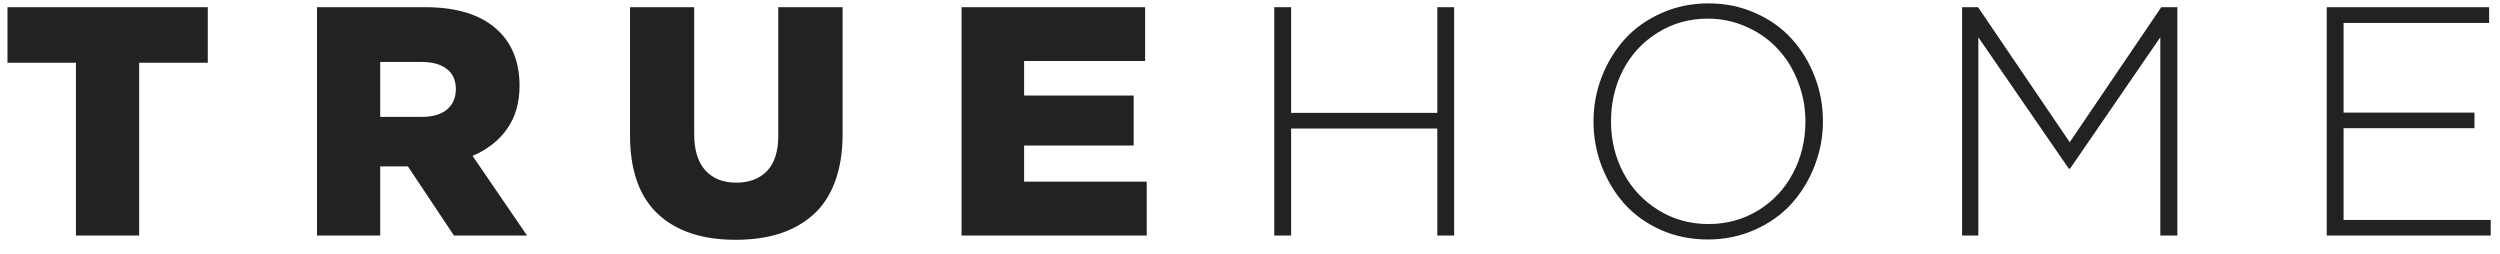
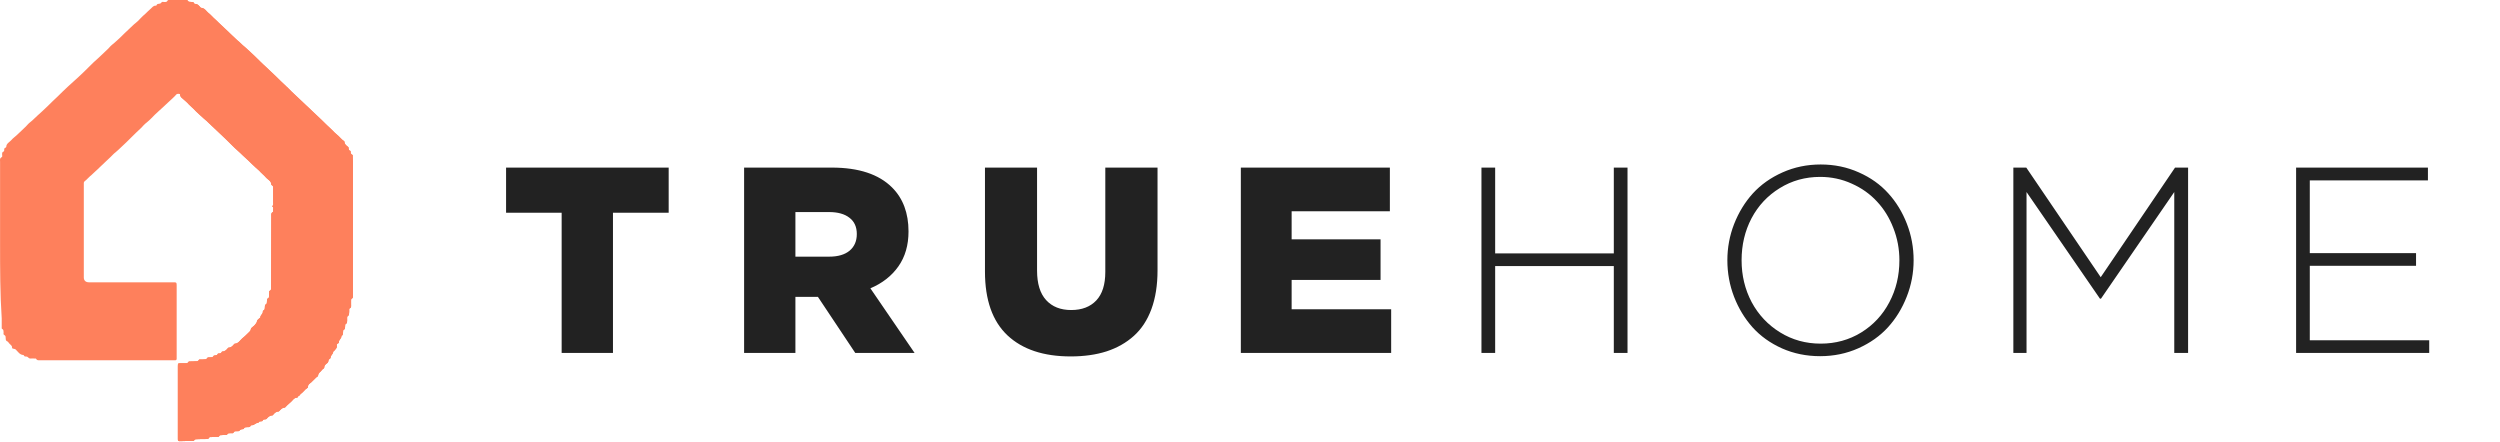
- <svg xmlns="http://www.w3.org/2000/svg" width="138" height="14" viewBox="0 0 138 14" fill="none">
-   <path d="M0.413 3.464V0.396H11.47V3.464H7.682V13H4.192V3.464H0.413ZM17.499 13V0.396H23.458C25.292 0.396 26.66 0.848 27.562 1.75C28.307 2.494 28.679 3.49 28.679 4.738C28.679 5.67 28.45 6.461 27.993 7.111C27.536 7.762 26.9 8.26 26.086 8.605L29.092 13H25.058L22.518 9.186H20.988V13H17.499ZM20.988 6.452H23.291C23.883 6.452 24.343 6.317 24.671 6.048C24.999 5.772 25.163 5.395 25.163 4.914C25.163 4.428 24.996 4.059 24.662 3.807C24.334 3.549 23.871 3.42 23.273 3.42H20.988V6.452ZM34.778 7.472V0.396H38.32V7.401C38.32 8.286 38.525 8.954 38.935 9.405C39.346 9.856 39.914 10.082 40.641 10.082C41.367 10.082 41.935 9.865 42.346 9.432C42.756 8.998 42.961 8.351 42.961 7.489V0.396H46.512V7.384C46.512 8.386 46.374 9.262 46.099 10.012C45.823 10.762 45.425 11.371 44.903 11.84C44.382 12.309 43.761 12.66 43.04 12.895C42.325 13.123 41.514 13.237 40.605 13.237C38.76 13.237 37.327 12.76 36.308 11.805C35.288 10.844 34.778 9.399 34.778 7.472ZM53.077 13V0.396H63.211V3.367H56.531V5.274H62.578V8.034H56.531V10.029H63.299V13H53.077ZM70.339 13V0.396H71.27V6.232H79.339V0.396H80.27V13H79.339V7.094H71.27V13H70.339ZM87.961 6.698C87.961 5.843 88.113 5.022 88.418 4.237C88.728 3.446 89.153 2.752 89.692 2.154C90.237 1.557 90.911 1.079 91.714 0.722C92.517 0.364 93.381 0.186 94.307 0.186C95.238 0.186 96.103 0.364 96.899 0.722C97.696 1.073 98.364 1.548 98.903 2.146C99.442 2.737 99.864 3.429 100.169 4.22C100.474 5.005 100.626 5.831 100.626 6.698C100.626 7.554 100.471 8.377 100.16 9.168C99.856 9.953 99.431 10.648 98.886 11.251C98.341 11.849 97.667 12.326 96.864 12.684C96.061 13.041 95.197 13.22 94.272 13.22C93.34 13.22 92.476 13.044 91.679 12.692C90.882 12.335 90.214 11.857 89.675 11.26C89.142 10.662 88.723 9.971 88.418 9.186C88.113 8.395 87.961 7.565 87.961 6.698ZM88.928 6.698C88.928 7.729 89.156 8.679 89.613 9.546C90.076 10.407 90.721 11.093 91.547 11.602C92.373 12.112 93.293 12.367 94.307 12.367C95.32 12.367 96.237 12.115 97.058 11.611C97.884 11.102 98.522 10.416 98.974 9.555C99.431 8.693 99.659 7.741 99.659 6.698C99.659 5.931 99.522 5.198 99.246 4.501C98.977 3.804 98.605 3.203 98.13 2.699C97.661 2.189 97.09 1.785 96.416 1.486C95.748 1.182 95.033 1.029 94.272 1.029C93.258 1.029 92.341 1.284 91.52 1.794C90.7 2.298 90.061 2.98 89.605 3.842C89.153 4.703 88.928 5.655 88.928 6.698ZM108.308 13V0.396H109.187L114.249 7.85L119.303 0.396H120.19V13H119.25V2.058L114.267 9.309H114.196L109.204 2.058V13H108.308ZM128.435 13V0.396H137.399V1.267H129.366V6.215H136.591V7.076H129.366V12.139H137.487V13H128.435Z" fill="#222222" />
+ <svg xmlns="http://www.w3.org/2000/svg" width="170" height="30" viewBox="0 0 170 30" fill="none">
+   <path d="M34.413 14.464V11.396H45.47V14.464H41.682V24H38.192V14.464H34.413ZM50.599 24V11.396H56.558C58.392 11.396 59.76 11.848 60.663 12.75C61.407 13.494 61.779 14.49 61.779 15.738C61.779 16.67 61.55 17.461 61.093 18.111C60.636 18.762 60 19.26 59.186 19.605L62.192 24H58.158L55.618 20.186H54.088V24H50.599ZM54.088 17.452H56.391C56.983 17.452 57.443 17.317 57.771 17.048C58.099 16.773 58.263 16.395 58.263 15.914C58.263 15.428 58.096 15.059 57.762 14.807C57.434 14.549 56.971 14.42 56.373 14.42H54.088V17.452ZM66.978 18.472V11.396H70.52V18.401C70.52 19.286 70.725 19.954 71.135 20.405C71.546 20.856 72.114 21.082 72.841 21.082C73.567 21.082 74.135 20.865 74.546 20.432C74.956 19.998 75.161 19.351 75.161 18.489V11.396H78.712V18.384C78.712 19.386 78.574 20.262 78.299 21.012C78.023 21.762 77.625 22.371 77.103 22.84C76.582 23.309 75.961 23.66 75.24 23.895C74.525 24.123 73.714 24.237 72.805 24.237C70.96 24.237 69.527 23.76 68.508 22.805C67.488 21.844 66.978 20.399 66.978 18.472ZM84.377 24V11.396H94.511V14.367H87.831V16.274H93.878V19.034H87.831V21.029H94.599V24H84.377ZM100.739 24V11.396H101.671V17.232H109.739V11.396H110.671V24H109.739V18.094H101.671V24H100.739ZM117.461 17.698C117.461 16.843 117.613 16.023 117.918 15.237C118.229 14.446 118.653 13.752 119.192 13.154C119.737 12.557 120.411 12.079 121.214 11.722C122.017 11.364 122.881 11.185 123.807 11.185C124.738 11.185 125.603 11.364 126.399 11.722C127.196 12.073 127.864 12.548 128.403 13.146C128.942 13.737 129.364 14.429 129.669 15.22C129.974 16.005 130.126 16.831 130.126 17.698C130.126 18.554 129.971 19.377 129.66 20.168C129.355 20.953 128.931 21.648 128.386 22.251C127.841 22.849 127.167 23.326 126.364 23.684C125.562 24.041 124.697 24.22 123.771 24.22C122.84 24.22 121.976 24.044 121.179 23.692C120.382 23.335 119.714 22.857 119.175 22.26C118.642 21.662 118.223 20.971 117.918 20.186C117.613 19.395 117.461 18.565 117.461 17.698ZM118.428 17.698C118.428 18.73 118.656 19.679 119.113 20.546C119.576 21.407 120.221 22.093 121.047 22.602C121.873 23.112 122.793 23.367 123.807 23.367C124.82 23.367 125.737 23.115 126.558 22.611C127.384 22.102 128.022 21.416 128.474 20.555C128.931 19.693 129.159 18.741 129.159 17.698C129.159 16.931 129.021 16.198 128.746 15.501C128.477 14.804 128.104 14.203 127.63 13.699C127.161 13.19 126.59 12.785 125.916 12.486C125.248 12.182 124.533 12.029 123.771 12.029C122.758 12.029 121.841 12.284 121.021 12.794C120.2 13.298 119.562 13.98 119.104 14.842C118.653 15.703 118.428 16.655 118.428 17.698ZM136.908 24V11.396H137.787L142.849 18.85L147.903 11.396H148.79V24H147.85V13.058L142.867 20.309H142.796L137.804 13.058V24H136.908ZM156.135 24V11.396H165.099V12.267H157.066V17.215H164.291V18.076H157.066V23.139H165.187V24H156.135Z" fill="#222222" />
+   <path d="M0.005 16.559C0.005 14.703 0.005 12.86 0.005 11.004C0.005 10.885 -0.037 10.766 0.117 10.686C0.174 10.66 0.145 10.567 0.145 10.514C0.145 10.434 0.131 10.342 0.244 10.302C0.286 10.289 0.286 10.236 0.286 10.196C0.286 10.13 0.286 10.063 0.384 10.037C0.398 10.037 0.426 9.997 0.426 9.984C0.426 9.758 0.65 9.666 0.777 9.52C0.875 9.4 1.015 9.308 1.127 9.202C1.253 9.082 1.38 8.963 1.506 8.844C1.618 8.724 1.744 8.632 1.842 8.512C1.941 8.393 2.067 8.3 2.193 8.194C2.305 8.088 2.431 7.969 2.544 7.863C2.656 7.757 2.768 7.651 2.894 7.545C3.006 7.439 3.133 7.319 3.245 7.213C3.357 7.107 3.469 7.001 3.581 6.882C3.693 6.776 3.82 6.657 3.932 6.55C4.044 6.444 4.156 6.325 4.268 6.219C4.395 6.1 4.507 5.994 4.633 5.874C4.745 5.768 4.857 5.662 4.984 5.556C5.096 5.45 5.222 5.344 5.334 5.238C5.461 5.119 5.573 5.013 5.699 4.894C5.811 4.787 5.923 4.668 6.035 4.562C6.148 4.456 6.26 4.337 6.372 4.231C6.498 4.125 6.596 4.019 6.723 3.913C6.849 3.793 6.975 3.674 7.101 3.555C7.213 3.435 7.34 3.343 7.438 3.223C7.536 3.104 7.662 3.011 7.788 2.905C7.901 2.799 8.027 2.693 8.139 2.587C8.251 2.481 8.363 2.362 8.476 2.256C8.602 2.136 8.728 2.017 8.854 1.898C8.98 1.792 9.079 1.672 9.205 1.58C9.331 1.487 9.429 1.381 9.541 1.261C9.654 1.142 9.78 1.023 9.906 0.917C10.018 0.811 10.116 0.705 10.243 0.599C10.355 0.506 10.425 0.373 10.593 0.387C10.635 0.387 10.649 0.36 10.663 0.32C10.677 0.294 10.705 0.267 10.748 0.267C10.846 0.254 10.93 0.254 10.986 0.161C11.014 0.108 11.098 0.135 11.168 0.135C11.252 0.135 11.351 0.148 11.393 0.042C11.421 -0.011 11.477 0.002 11.519 0.002C11.897 0.002 12.262 0.002 12.641 0.002C12.683 0.002 12.739 -0.011 12.753 0.029C12.809 0.148 12.921 0.121 13.019 0.135C13.089 0.135 13.174 0.135 13.202 0.227C13.216 0.254 13.23 0.267 13.258 0.267C13.44 0.254 13.524 0.387 13.622 0.493C13.636 0.506 13.65 0.532 13.678 0.532C13.931 0.546 14.015 0.758 14.169 0.877C14.296 0.97 14.394 1.089 14.506 1.195C14.632 1.301 14.744 1.42 14.87 1.54C14.983 1.646 15.095 1.752 15.207 1.858C15.333 1.977 15.46 2.097 15.586 2.216C15.684 2.322 15.796 2.415 15.908 2.521C16.035 2.64 16.161 2.773 16.301 2.879C16.413 2.985 16.525 3.104 16.651 3.197C16.764 3.29 16.876 3.409 16.988 3.502C17.114 3.621 17.241 3.74 17.367 3.86C17.479 3.966 17.591 4.072 17.703 4.191C17.816 4.31 17.942 4.416 18.054 4.522C18.166 4.628 18.278 4.734 18.39 4.84C18.517 4.96 18.629 5.066 18.755 5.185C18.867 5.291 18.98 5.397 19.078 5.503C19.204 5.623 19.33 5.742 19.456 5.861C19.569 5.967 19.681 6.073 19.793 6.193C19.905 6.299 20.031 6.418 20.143 6.524C20.256 6.63 20.382 6.749 20.494 6.855C20.606 6.961 20.718 7.067 20.831 7.174C20.957 7.28 21.069 7.399 21.195 7.518C21.307 7.624 21.42 7.73 21.532 7.836C21.644 7.942 21.77 8.062 21.882 8.168C21.995 8.274 22.107 8.393 22.219 8.499C22.345 8.618 22.471 8.724 22.598 8.857C22.696 8.963 22.808 9.069 22.92 9.162C23.088 9.294 23.215 9.48 23.397 9.599C23.411 9.613 23.425 9.626 23.425 9.639C23.425 9.811 23.551 9.891 23.663 9.984C23.706 10.01 23.706 10.05 23.706 10.09C23.72 10.156 23.706 10.222 23.804 10.249C23.846 10.262 23.846 10.302 23.846 10.328C23.846 10.408 23.86 10.488 23.958 10.527C24 10.54 23.986 10.594 23.986 10.633C23.986 10.766 24 10.898 24 11.031C24 13.974 24 16.93 24 19.873C24 19.965 24 20.058 24 20.151C24 20.217 24 20.27 23.93 20.297C23.874 20.323 23.874 20.376 23.874 20.429C23.874 20.522 23.874 20.628 23.874 20.721C23.874 20.814 23.902 20.92 23.776 20.973C23.733 20.986 23.748 21.039 23.748 21.079C23.748 21.172 23.748 21.251 23.733 21.344C23.733 21.37 23.733 21.424 23.72 21.437C23.551 21.516 23.621 21.662 23.607 21.795C23.593 21.887 23.621 21.98 23.509 22.033C23.453 22.06 23.481 22.139 23.467 22.206C23.453 22.285 23.481 22.378 23.369 22.431C23.313 22.457 23.341 22.537 23.327 22.603C23.313 22.683 23.341 22.789 23.229 22.829L23.215 22.842C23.243 23.001 23.046 23.094 23.046 23.253C23.046 23.293 23.046 23.332 22.99 23.346C22.906 23.372 22.892 23.452 22.906 23.505C22.934 23.677 22.794 23.756 22.71 23.876C22.696 23.889 22.654 23.902 22.654 23.916C22.668 24.075 22.485 24.154 22.485 24.3C22.485 24.406 22.359 24.406 22.345 24.486C22.331 24.552 22.331 24.618 22.261 24.684C22.177 24.751 22.051 24.83 22.051 24.976C22.051 25.082 21.91 25.095 21.868 25.188C21.854 25.215 21.812 25.254 21.784 25.281C21.7 25.347 21.644 25.427 21.63 25.533C21.63 25.612 21.532 25.626 21.49 25.679C21.378 25.785 21.265 25.904 21.153 26.01C21.055 26.09 20.929 26.156 20.943 26.315C20.943 26.328 20.929 26.368 20.915 26.368C20.718 26.487 20.62 26.686 20.424 26.805C20.41 26.911 20.27 26.911 20.242 27.004C20.242 27.031 20.214 27.044 20.186 27.044C20.003 27.044 19.933 27.19 19.821 27.296C19.681 27.428 19.526 27.548 19.4 27.694C19.386 27.707 19.372 27.72 19.358 27.72C19.176 27.72 19.092 27.853 18.98 27.959C18.965 27.972 18.951 27.985 18.937 27.985C18.755 27.985 18.657 28.104 18.559 28.224C18.545 28.237 18.531 28.25 18.517 28.25C18.334 28.25 18.222 28.369 18.124 28.489C18.096 28.515 18.054 28.515 18.026 28.515C17.956 28.529 17.886 28.515 17.858 28.608C17.843 28.648 17.787 28.648 17.759 28.648C17.689 28.661 17.605 28.648 17.577 28.741L17.563 28.754C17.395 28.741 17.311 28.9 17.156 28.913C17.114 28.913 17.058 28.913 17.044 28.953C17.002 29.059 16.904 29.046 16.82 29.046C16.736 29.059 16.623 29.032 16.581 29.152C16.581 29.165 16.553 29.178 16.539 29.178C16.441 29.191 16.343 29.191 16.273 29.297C16.245 29.337 16.147 29.311 16.091 29.324C16.006 29.324 15.936 29.311 15.88 29.417C15.852 29.483 15.768 29.456 15.698 29.456C15.6 29.47 15.502 29.43 15.445 29.549C15.431 29.589 15.375 29.576 15.333 29.576C15.249 29.576 15.165 29.576 15.067 29.589C14.997 29.589 14.927 29.589 14.899 29.669C14.87 29.722 14.814 29.708 14.758 29.708C14.618 29.708 14.492 29.708 14.352 29.722C14.309 29.722 14.239 29.708 14.225 29.761C14.183 29.867 14.085 29.841 14.001 29.854C13.791 29.854 13.594 29.854 13.384 29.867C13.314 29.867 13.244 29.867 13.202 29.947C13.188 29.987 13.132 29.987 13.089 29.987C12.795 29.987 12.501 29.987 12.22 30C12.136 30 12.094 29.974 12.094 29.881C12.094 29.841 12.094 29.801 12.094 29.761C12.094 28.144 12.094 26.54 12.094 24.923C12.094 24.698 12.094 24.698 12.332 24.698C12.43 24.698 12.528 24.698 12.627 24.698C12.697 24.698 12.767 24.698 12.809 24.618C12.837 24.565 12.893 24.578 12.935 24.578C13.047 24.578 13.174 24.578 13.286 24.565C13.37 24.565 13.482 24.578 13.524 24.472C13.538 24.433 13.594 24.446 13.636 24.446C13.72 24.446 13.805 24.446 13.903 24.433C13.973 24.433 14.043 24.433 14.085 24.353C14.127 24.273 14.211 24.313 14.281 24.3C14.366 24.287 14.478 24.313 14.52 24.207C14.534 24.167 14.576 24.181 14.618 24.167C14.688 24.154 14.772 24.167 14.8 24.075C14.814 24.035 14.857 24.035 14.884 24.035C14.969 24.035 15.053 24.022 15.081 23.929C15.081 23.916 15.109 23.902 15.123 23.902C15.305 23.902 15.403 23.783 15.502 23.664C15.516 23.651 15.53 23.637 15.544 23.637C15.726 23.637 15.824 23.518 15.922 23.399C15.936 23.385 15.95 23.372 15.964 23.372C16.217 23.359 16.315 23.147 16.469 23.014C16.595 22.908 16.722 22.802 16.834 22.683C16.918 22.59 17.044 22.524 17.058 22.378C17.058 22.312 17.17 22.245 17.241 22.179C17.269 22.153 17.297 22.139 17.325 22.099C17.395 22.02 17.465 21.941 17.479 21.821C17.493 21.755 17.591 21.689 17.661 21.622C17.675 21.609 17.703 21.609 17.703 21.596C17.689 21.437 17.872 21.357 17.872 21.211C17.872 21.185 17.872 21.132 17.9 21.119C18.026 21.066 17.998 20.959 18.012 20.867C18.012 20.8 18.012 20.721 18.096 20.681C18.166 20.641 18.138 20.562 18.152 20.496C18.166 20.416 18.138 20.31 18.25 20.27C18.292 20.257 18.278 20.204 18.292 20.164C18.292 20.071 18.292 19.979 18.306 19.886C18.306 19.846 18.292 19.793 18.334 19.78C18.461 19.727 18.433 19.621 18.433 19.541C18.433 17.924 18.447 16.32 18.447 14.703C18.447 14.597 18.419 14.491 18.545 14.424C18.587 14.398 18.573 14.345 18.573 14.305C18.559 14.212 18.629 14.093 18.503 14.027C18.615 13.947 18.573 13.828 18.573 13.735C18.573 13.629 18.573 13.523 18.573 13.417C18.573 13.311 18.573 13.192 18.573 13.086C18.573 12.979 18.573 12.873 18.573 12.768C18.573 12.701 18.573 12.635 18.489 12.595C18.461 12.582 18.447 12.569 18.447 12.542C18.447 12.29 18.194 12.211 18.068 12.052C17.97 11.932 17.843 11.839 17.731 11.72C17.633 11.601 17.507 11.508 17.395 11.402C17.269 11.296 17.156 11.177 17.03 11.057C16.918 10.951 16.806 10.832 16.694 10.739C16.567 10.633 16.469 10.527 16.357 10.421C16.231 10.302 16.091 10.183 15.964 10.063C15.852 9.957 15.74 9.851 15.628 9.732C15.53 9.626 15.417 9.52 15.305 9.414C15.179 9.294 15.053 9.175 14.927 9.056C14.814 8.95 14.702 8.844 14.604 8.751C14.478 8.632 14.352 8.512 14.225 8.393C14.113 8.287 14.015 8.181 13.889 8.088C13.763 7.982 13.664 7.876 13.538 7.77C13.398 7.651 13.286 7.531 13.16 7.399C13.047 7.293 12.921 7.187 12.823 7.081C12.725 6.961 12.599 6.869 12.486 6.763C12.388 6.67 12.248 6.604 12.248 6.431C12.248 6.352 12.066 6.338 12.01 6.405C11.827 6.617 11.603 6.802 11.407 6.988C11.196 7.187 10.986 7.386 10.775 7.571C10.607 7.717 10.453 7.876 10.299 8.035C10.187 8.141 10.074 8.26 9.948 8.353C9.822 8.446 9.724 8.565 9.612 8.685C9.499 8.791 9.373 8.91 9.261 9.016C9.149 9.122 9.037 9.228 8.924 9.347C8.812 9.454 8.7 9.573 8.588 9.679C8.462 9.798 8.335 9.917 8.209 10.037C8.083 10.143 7.985 10.262 7.859 10.355C7.732 10.448 7.634 10.567 7.522 10.673C7.41 10.779 7.284 10.898 7.171 11.004C7.059 11.111 6.933 11.23 6.821 11.336C6.709 11.442 6.596 11.561 6.484 11.654C6.358 11.76 6.26 11.879 6.134 11.972C6.007 12.078 5.909 12.211 5.783 12.303C5.713 12.357 5.699 12.396 5.699 12.463C5.699 12.529 5.699 12.582 5.699 12.648C5.699 14.69 5.699 16.731 5.699 18.772C5.699 18.812 5.699 18.839 5.699 18.865C5.699 19.077 5.825 19.197 6.05 19.197C7.957 19.197 9.864 19.197 11.757 19.197C12.01 19.197 12.01 19.197 12.01 19.435C12.01 21.052 12.01 22.669 12.01 24.287C12.01 24.326 12.01 24.366 12.01 24.406C12.01 24.472 11.968 24.499 11.912 24.499C11.869 24.499 11.827 24.499 11.785 24.499C8.854 24.499 5.937 24.499 3.006 24.499C2.908 24.499 2.796 24.499 2.698 24.499C2.614 24.499 2.515 24.512 2.459 24.406C2.445 24.366 2.389 24.38 2.347 24.38C2.263 24.38 2.165 24.366 2.081 24.38C1.969 24.393 1.927 24.3 1.856 24.26C1.786 24.221 1.674 24.287 1.632 24.181C1.618 24.154 1.604 24.141 1.59 24.141C1.338 24.128 1.225 23.916 1.071 23.77C1.029 23.73 0.973 23.73 0.931 23.717C0.875 23.703 0.819 23.703 0.819 23.637C0.833 23.491 0.692 23.438 0.622 23.346C0.594 23.306 0.538 23.226 0.496 23.213C0.37 23.16 0.398 23.067 0.384 22.974C0.384 22.895 0.384 22.829 0.286 22.776C0.216 22.749 0.244 22.669 0.244 22.603C0.23 22.511 0.258 22.418 0.145 22.365C0.103 22.351 0.117 22.285 0.117 22.245C0.117 22.047 0.117 21.861 0.117 21.662C0.005 19.965 0.005 18.255 0.005 16.559Z" fill="#FE805C" />
+   <path fill-rule="evenodd" clip-rule="evenodd" d="M12 24.453C12.006 24.441 12.01 24.425 12.01 24.406V24.287V19.435C12.01 19.355 12.01 19.301 12 19.266V24.453ZM12 6.416C12.003 6.412 12.007 6.408 12.01 6.405C12.066 6.338 12.248 6.352 12.248 6.431C12.248 6.566 12.334 6.636 12.419 6.705C12.442 6.724 12.465 6.743 12.486 6.763C12.524 6.798 12.563 6.832 12.602 6.866C12.68 6.933 12.758 7.001 12.823 7.081C12.889 7.151 12.966 7.222 13.044 7.293C13.083 7.328 13.122 7.364 13.16 7.399C13.166 7.405 13.172 7.412 13.178 7.418C13.297 7.543 13.405 7.656 13.538 7.77C13.601 7.823 13.658 7.876 13.714 7.929C13.77 7.982 13.826 8.035 13.889 8.088C13.983 8.158 14.062 8.234 14.143 8.313C14.17 8.34 14.197 8.366 14.225 8.393L14.604 8.751L14.927 9.056L15.305 9.414L15.306 9.414C15.418 9.52 15.53 9.626 15.628 9.732C15.74 9.851 15.852 9.957 15.964 10.063L15.964 10.063C16.027 10.123 16.094 10.183 16.161 10.242C16.227 10.302 16.294 10.361 16.357 10.421C16.395 10.457 16.43 10.492 16.466 10.527C16.538 10.598 16.61 10.669 16.694 10.739C16.768 10.801 16.843 10.875 16.918 10.948C16.955 10.985 16.993 11.022 17.03 11.057C17.073 11.098 17.114 11.138 17.154 11.178C17.234 11.256 17.311 11.332 17.395 11.402C17.432 11.438 17.471 11.471 17.51 11.505C17.588 11.573 17.666 11.641 17.731 11.72C17.78 11.771 17.831 11.818 17.881 11.864C17.947 11.924 18.012 11.984 18.068 12.052C18.109 12.103 18.163 12.147 18.218 12.19C18.332 12.281 18.447 12.372 18.447 12.542C18.447 12.569 18.461 12.582 18.489 12.595C18.573 12.635 18.573 12.701 18.573 12.768V13.086V13.417V13.735C18.573 13.755 18.575 13.775 18.576 13.796C18.584 13.876 18.591 13.964 18.503 14.027C18.591 14.073 18.583 14.146 18.575 14.217C18.572 14.247 18.569 14.277 18.573 14.305C18.573 14.313 18.573 14.321 18.574 14.33C18.576 14.365 18.579 14.403 18.545 14.424C18.438 14.48 18.442 14.565 18.445 14.654C18.446 14.67 18.447 14.686 18.447 14.703C18.447 15.511 18.443 16.317 18.44 17.122C18.436 17.927 18.433 18.733 18.433 19.541C18.433 19.553 18.433 19.566 18.434 19.578C18.438 19.651 18.442 19.735 18.334 19.78C18.301 19.79 18.303 19.827 18.305 19.861C18.306 19.87 18.306 19.878 18.306 19.886C18.292 19.979 18.292 20.071 18.292 20.164V20.164C18.288 20.177 18.286 20.192 18.285 20.206C18.282 20.235 18.279 20.261 18.25 20.27C18.164 20.301 18.161 20.37 18.157 20.437C18.156 20.457 18.155 20.477 18.152 20.496C18.148 20.515 18.148 20.537 18.147 20.557C18.146 20.606 18.145 20.653 18.096 20.681C18.012 20.721 18.012 20.8 18.012 20.867C18.009 20.887 18.008 20.907 18.007 20.927C18.003 21.003 17.999 21.077 17.9 21.119C17.872 21.132 17.872 21.185 17.872 21.211C17.872 21.281 17.83 21.335 17.789 21.39C17.743 21.451 17.696 21.512 17.703 21.596C17.703 21.603 17.695 21.607 17.684 21.61C17.676 21.613 17.667 21.616 17.661 21.622C17.644 21.639 17.625 21.655 17.605 21.672C17.547 21.722 17.489 21.771 17.479 21.821C17.465 21.941 17.395 22.02 17.325 22.099C17.306 22.126 17.287 22.141 17.269 22.155C17.259 22.163 17.25 22.17 17.241 22.179C17.221 22.197 17.199 22.215 17.177 22.233C17.118 22.282 17.058 22.33 17.058 22.378C17.048 22.485 16.977 22.55 16.906 22.613C16.881 22.636 16.856 22.658 16.834 22.683C16.722 22.802 16.596 22.908 16.469 23.014C16.427 23.051 16.388 23.094 16.349 23.137C16.249 23.249 16.147 23.363 15.964 23.372C15.95 23.372 15.936 23.385 15.922 23.399C15.824 23.518 15.726 23.637 15.544 23.637C15.53 23.637 15.516 23.651 15.502 23.664C15.403 23.783 15.305 23.902 15.123 23.902C15.109 23.902 15.081 23.916 15.081 23.929C15.053 24.022 14.969 24.035 14.885 24.035C14.857 24.035 14.814 24.035 14.8 24.075C14.778 24.149 14.72 24.155 14.661 24.162C14.647 24.163 14.632 24.165 14.618 24.167C14.605 24.172 14.591 24.173 14.579 24.175C14.552 24.178 14.53 24.18 14.52 24.207C14.488 24.289 14.414 24.292 14.343 24.295C14.322 24.296 14.301 24.297 14.281 24.3C14.26 24.304 14.237 24.303 14.214 24.302C14.164 24.3 14.114 24.298 14.085 24.353C14.043 24.433 13.973 24.433 13.903 24.433C13.805 24.446 13.721 24.446 13.636 24.446H13.636C13.628 24.446 13.619 24.445 13.61 24.445C13.574 24.443 13.536 24.44 13.524 24.472C13.486 24.568 13.391 24.567 13.311 24.565C13.303 24.565 13.294 24.565 13.286 24.565C13.174 24.578 13.047 24.578 12.935 24.578H12.935C12.928 24.578 12.921 24.578 12.914 24.578C12.876 24.576 12.832 24.574 12.809 24.618C12.767 24.698 12.697 24.698 12.627 24.698H12.332C12.094 24.698 12.094 24.698 12.094 24.923V29.761V29.881C12.094 29.974 12.136 30 12.22 30C12.501 29.987 12.795 29.987 13.089 29.987C13.132 29.987 13.188 29.987 13.202 29.947C13.244 29.867 13.314 29.867 13.384 29.867C13.594 29.854 13.791 29.854 14.001 29.854C14.02 29.851 14.04 29.85 14.06 29.849C14.127 29.846 14.193 29.843 14.225 29.761C14.237 29.717 14.289 29.719 14.33 29.721C14.338 29.721 14.345 29.722 14.352 29.722C14.492 29.708 14.618 29.708 14.758 29.708H14.758C14.768 29.708 14.777 29.709 14.787 29.709C14.833 29.711 14.875 29.713 14.899 29.669C14.927 29.589 14.997 29.589 15.067 29.589C15.165 29.576 15.249 29.576 15.333 29.576H15.333C15.342 29.576 15.351 29.576 15.359 29.577C15.396 29.579 15.434 29.581 15.445 29.549C15.488 29.46 15.553 29.46 15.625 29.46C15.649 29.46 15.673 29.46 15.698 29.456C15.714 29.456 15.73 29.458 15.746 29.459C15.803 29.464 15.858 29.468 15.88 29.417C15.931 29.322 15.992 29.323 16.065 29.324C16.074 29.324 16.082 29.324 16.091 29.324C16.112 29.319 16.139 29.32 16.166 29.32C16.21 29.321 16.255 29.322 16.273 29.297C16.335 29.203 16.42 29.193 16.508 29.182C16.518 29.181 16.529 29.18 16.539 29.178C16.553 29.178 16.581 29.165 16.581 29.152C16.614 29.058 16.691 29.054 16.762 29.05C16.782 29.049 16.802 29.048 16.82 29.046C16.828 29.046 16.837 29.046 16.845 29.046C16.923 29.047 17.006 29.048 17.044 28.953C17.058 28.913 17.114 28.913 17.156 28.913C17.227 28.907 17.283 28.87 17.339 28.834C17.405 28.79 17.472 28.747 17.563 28.754L17.577 28.741C17.6 28.666 17.658 28.66 17.716 28.654C17.731 28.652 17.745 28.651 17.759 28.648C17.788 28.648 17.844 28.648 17.858 28.608C17.88 28.533 17.93 28.527 17.986 28.521C17.999 28.52 18.012 28.518 18.026 28.515C18.054 28.515 18.096 28.515 18.124 28.489C18.222 28.369 18.334 28.25 18.517 28.25C18.531 28.25 18.545 28.237 18.559 28.224C18.657 28.104 18.755 27.985 18.937 27.985C18.951 27.985 18.965 27.972 18.98 27.959C19.001 27.938 19.021 27.917 19.042 27.896C19.128 27.807 19.211 27.72 19.358 27.72C19.372 27.72 19.386 27.707 19.4 27.694C19.484 27.596 19.581 27.511 19.678 27.425C19.726 27.383 19.774 27.34 19.821 27.296C19.848 27.27 19.873 27.242 19.897 27.214C19.974 27.128 20.047 27.044 20.186 27.044C20.214 27.044 20.242 27.031 20.242 27.004C20.255 26.961 20.293 26.938 20.33 26.914C20.373 26.888 20.416 26.862 20.424 26.805C20.522 26.746 20.596 26.666 20.669 26.587C20.743 26.507 20.817 26.428 20.915 26.368C20.929 26.368 20.943 26.328 20.943 26.315C20.931 26.179 21.021 26.111 21.108 26.045C21.124 26.033 21.139 26.022 21.153 26.01C21.209 25.957 21.265 25.901 21.322 25.844C21.378 25.788 21.434 25.732 21.49 25.679C21.505 25.659 21.529 25.645 21.552 25.631C21.591 25.607 21.63 25.583 21.63 25.533C21.644 25.427 21.7 25.347 21.784 25.281L21.784 25.281C21.812 25.254 21.854 25.215 21.868 25.188C21.887 25.148 21.924 25.122 21.96 25.098C22.006 25.066 22.051 25.036 22.051 24.976C22.051 24.845 22.152 24.768 22.234 24.706C22.243 24.698 22.252 24.691 22.261 24.684C22.32 24.629 22.329 24.574 22.339 24.519C22.341 24.508 22.343 24.497 22.345 24.486C22.352 24.45 22.38 24.43 22.41 24.41C22.447 24.385 22.485 24.358 22.485 24.3C22.485 24.231 22.527 24.176 22.568 24.121C22.614 24.061 22.661 23.999 22.654 23.916C22.654 23.908 22.669 23.9 22.684 23.892C22.694 23.886 22.704 23.881 22.71 23.876C22.732 23.844 22.759 23.815 22.785 23.786C22.857 23.707 22.927 23.631 22.906 23.505C22.892 23.452 22.906 23.372 22.99 23.346C23.046 23.332 23.046 23.293 23.046 23.253C23.046 23.178 23.09 23.117 23.134 23.058C23.182 22.991 23.23 22.926 23.215 22.842L23.229 22.829C23.315 22.798 23.318 22.729 23.322 22.662C23.323 22.642 23.324 22.622 23.327 22.603C23.332 22.581 23.332 22.558 23.332 22.535C23.332 22.49 23.332 22.449 23.369 22.431C23.455 22.39 23.459 22.326 23.462 22.262C23.463 22.243 23.464 22.224 23.467 22.206C23.472 22.183 23.472 22.16 23.472 22.137C23.472 22.092 23.472 22.051 23.509 22.033C23.596 21.992 23.599 21.928 23.602 21.858C23.603 21.837 23.604 21.816 23.607 21.795C23.611 21.76 23.609 21.724 23.607 21.689C23.601 21.59 23.595 21.495 23.72 21.437C23.734 21.424 23.734 21.37 23.734 21.344C23.748 21.251 23.748 21.172 23.748 21.079C23.748 21.071 23.747 21.063 23.747 21.054C23.744 21.02 23.742 20.983 23.776 20.973C23.883 20.928 23.879 20.845 23.875 20.764C23.875 20.75 23.874 20.735 23.874 20.721V20.429C23.874 20.376 23.874 20.323 23.93 20.297C24 20.27 24 20.217 24 20.151V19.873V11.031C24 10.965 23.997 10.898 23.993 10.832C23.989 10.766 23.986 10.7 23.986 10.633C23.986 10.625 23.987 10.617 23.987 10.609C23.989 10.574 23.992 10.538 23.958 10.527C23.86 10.488 23.846 10.408 23.846 10.328C23.846 10.302 23.846 10.262 23.804 10.249C23.724 10.227 23.718 10.18 23.712 10.128C23.71 10.115 23.708 10.103 23.706 10.09C23.706 10.05 23.706 10.01 23.663 9.984C23.651 9.973 23.638 9.963 23.625 9.953C23.525 9.872 23.425 9.792 23.425 9.639C23.425 9.626 23.411 9.613 23.397 9.599C23.294 9.532 23.21 9.444 23.125 9.356C23.059 9.288 22.994 9.22 22.92 9.162C22.808 9.069 22.696 8.963 22.598 8.857C22.514 8.769 22.429 8.692 22.345 8.615C22.303 8.577 22.261 8.539 22.219 8.499C22.163 8.446 22.107 8.39 22.051 8.333C21.995 8.277 21.939 8.221 21.882 8.168L21.532 7.836L21.195 7.518C21.153 7.478 21.112 7.438 21.071 7.398C20.992 7.32 20.914 7.244 20.831 7.174L20.494 6.855L20.143 6.524L19.793 6.193C19.681 6.073 19.569 5.967 19.456 5.861L19.078 5.503C18.98 5.397 18.867 5.291 18.755 5.185L18.39 4.84L18.054 4.522C18.017 4.487 17.979 4.453 17.94 4.417C17.86 4.345 17.779 4.271 17.703 4.191C17.591 4.072 17.479 3.966 17.367 3.86L16.988 3.502C16.932 3.455 16.876 3.402 16.82 3.349C16.764 3.296 16.708 3.243 16.652 3.197C16.557 3.127 16.47 3.042 16.385 2.959C16.357 2.932 16.329 2.905 16.301 2.879C16.195 2.799 16.098 2.704 16.003 2.611C15.971 2.581 15.94 2.55 15.908 2.521C15.87 2.485 15.832 2.451 15.795 2.417C15.722 2.35 15.651 2.286 15.586 2.216L15.207 1.858L14.87 1.54C14.828 1.5 14.787 1.459 14.746 1.419C14.667 1.341 14.589 1.265 14.506 1.195C14.469 1.16 14.433 1.123 14.397 1.086C14.325 1.013 14.254 0.939 14.169 0.877C14.122 0.84 14.081 0.795 14.04 0.749C13.948 0.646 13.854 0.542 13.678 0.532C13.657 0.532 13.644 0.517 13.633 0.504C13.629 0.5 13.626 0.496 13.622 0.493C13.608 0.478 13.595 0.462 13.581 0.446C13.498 0.352 13.414 0.256 13.258 0.267C13.23 0.267 13.216 0.254 13.202 0.227C13.174 0.135 13.089 0.135 13.019 0.135H13.019C12.998 0.132 12.977 0.131 12.955 0.13C12.876 0.126 12.797 0.122 12.753 0.029C12.742 -0.003 12.703 -0.001 12.667 0.001C12.658 0.002 12.649 0.002 12.641 0.002H12V6.416Z" fill="#FE805C" />
</svg>
